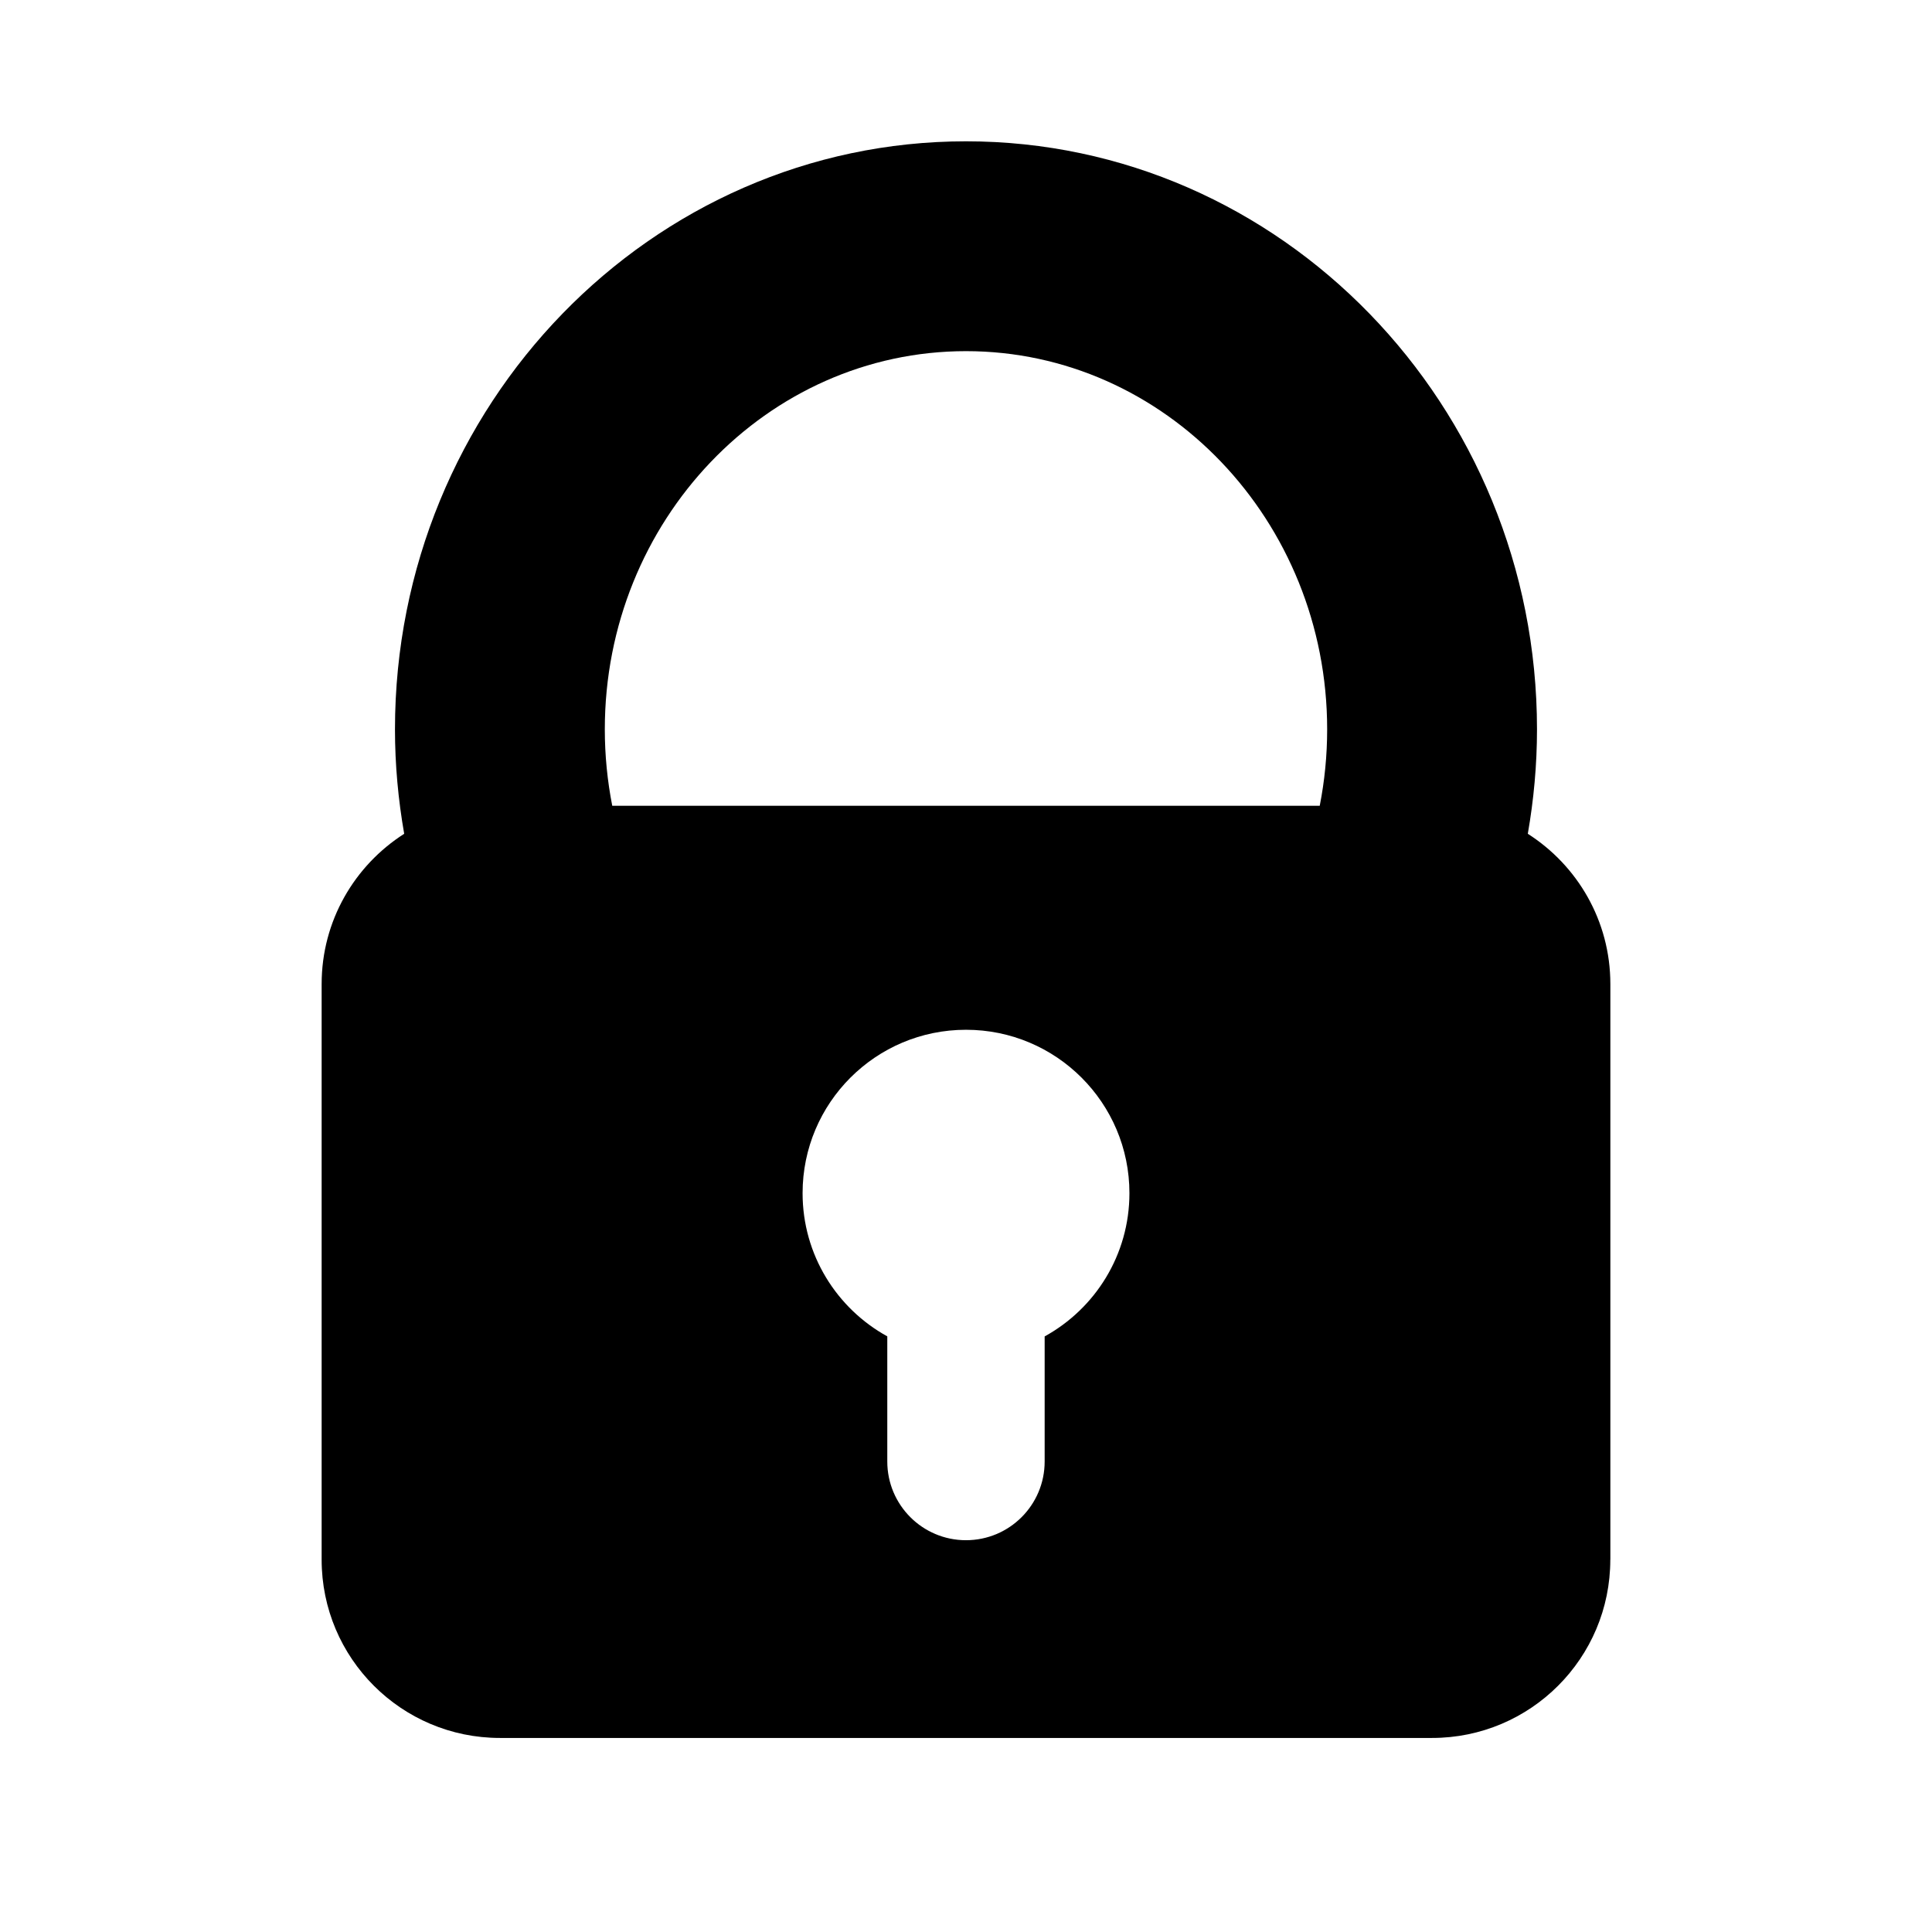
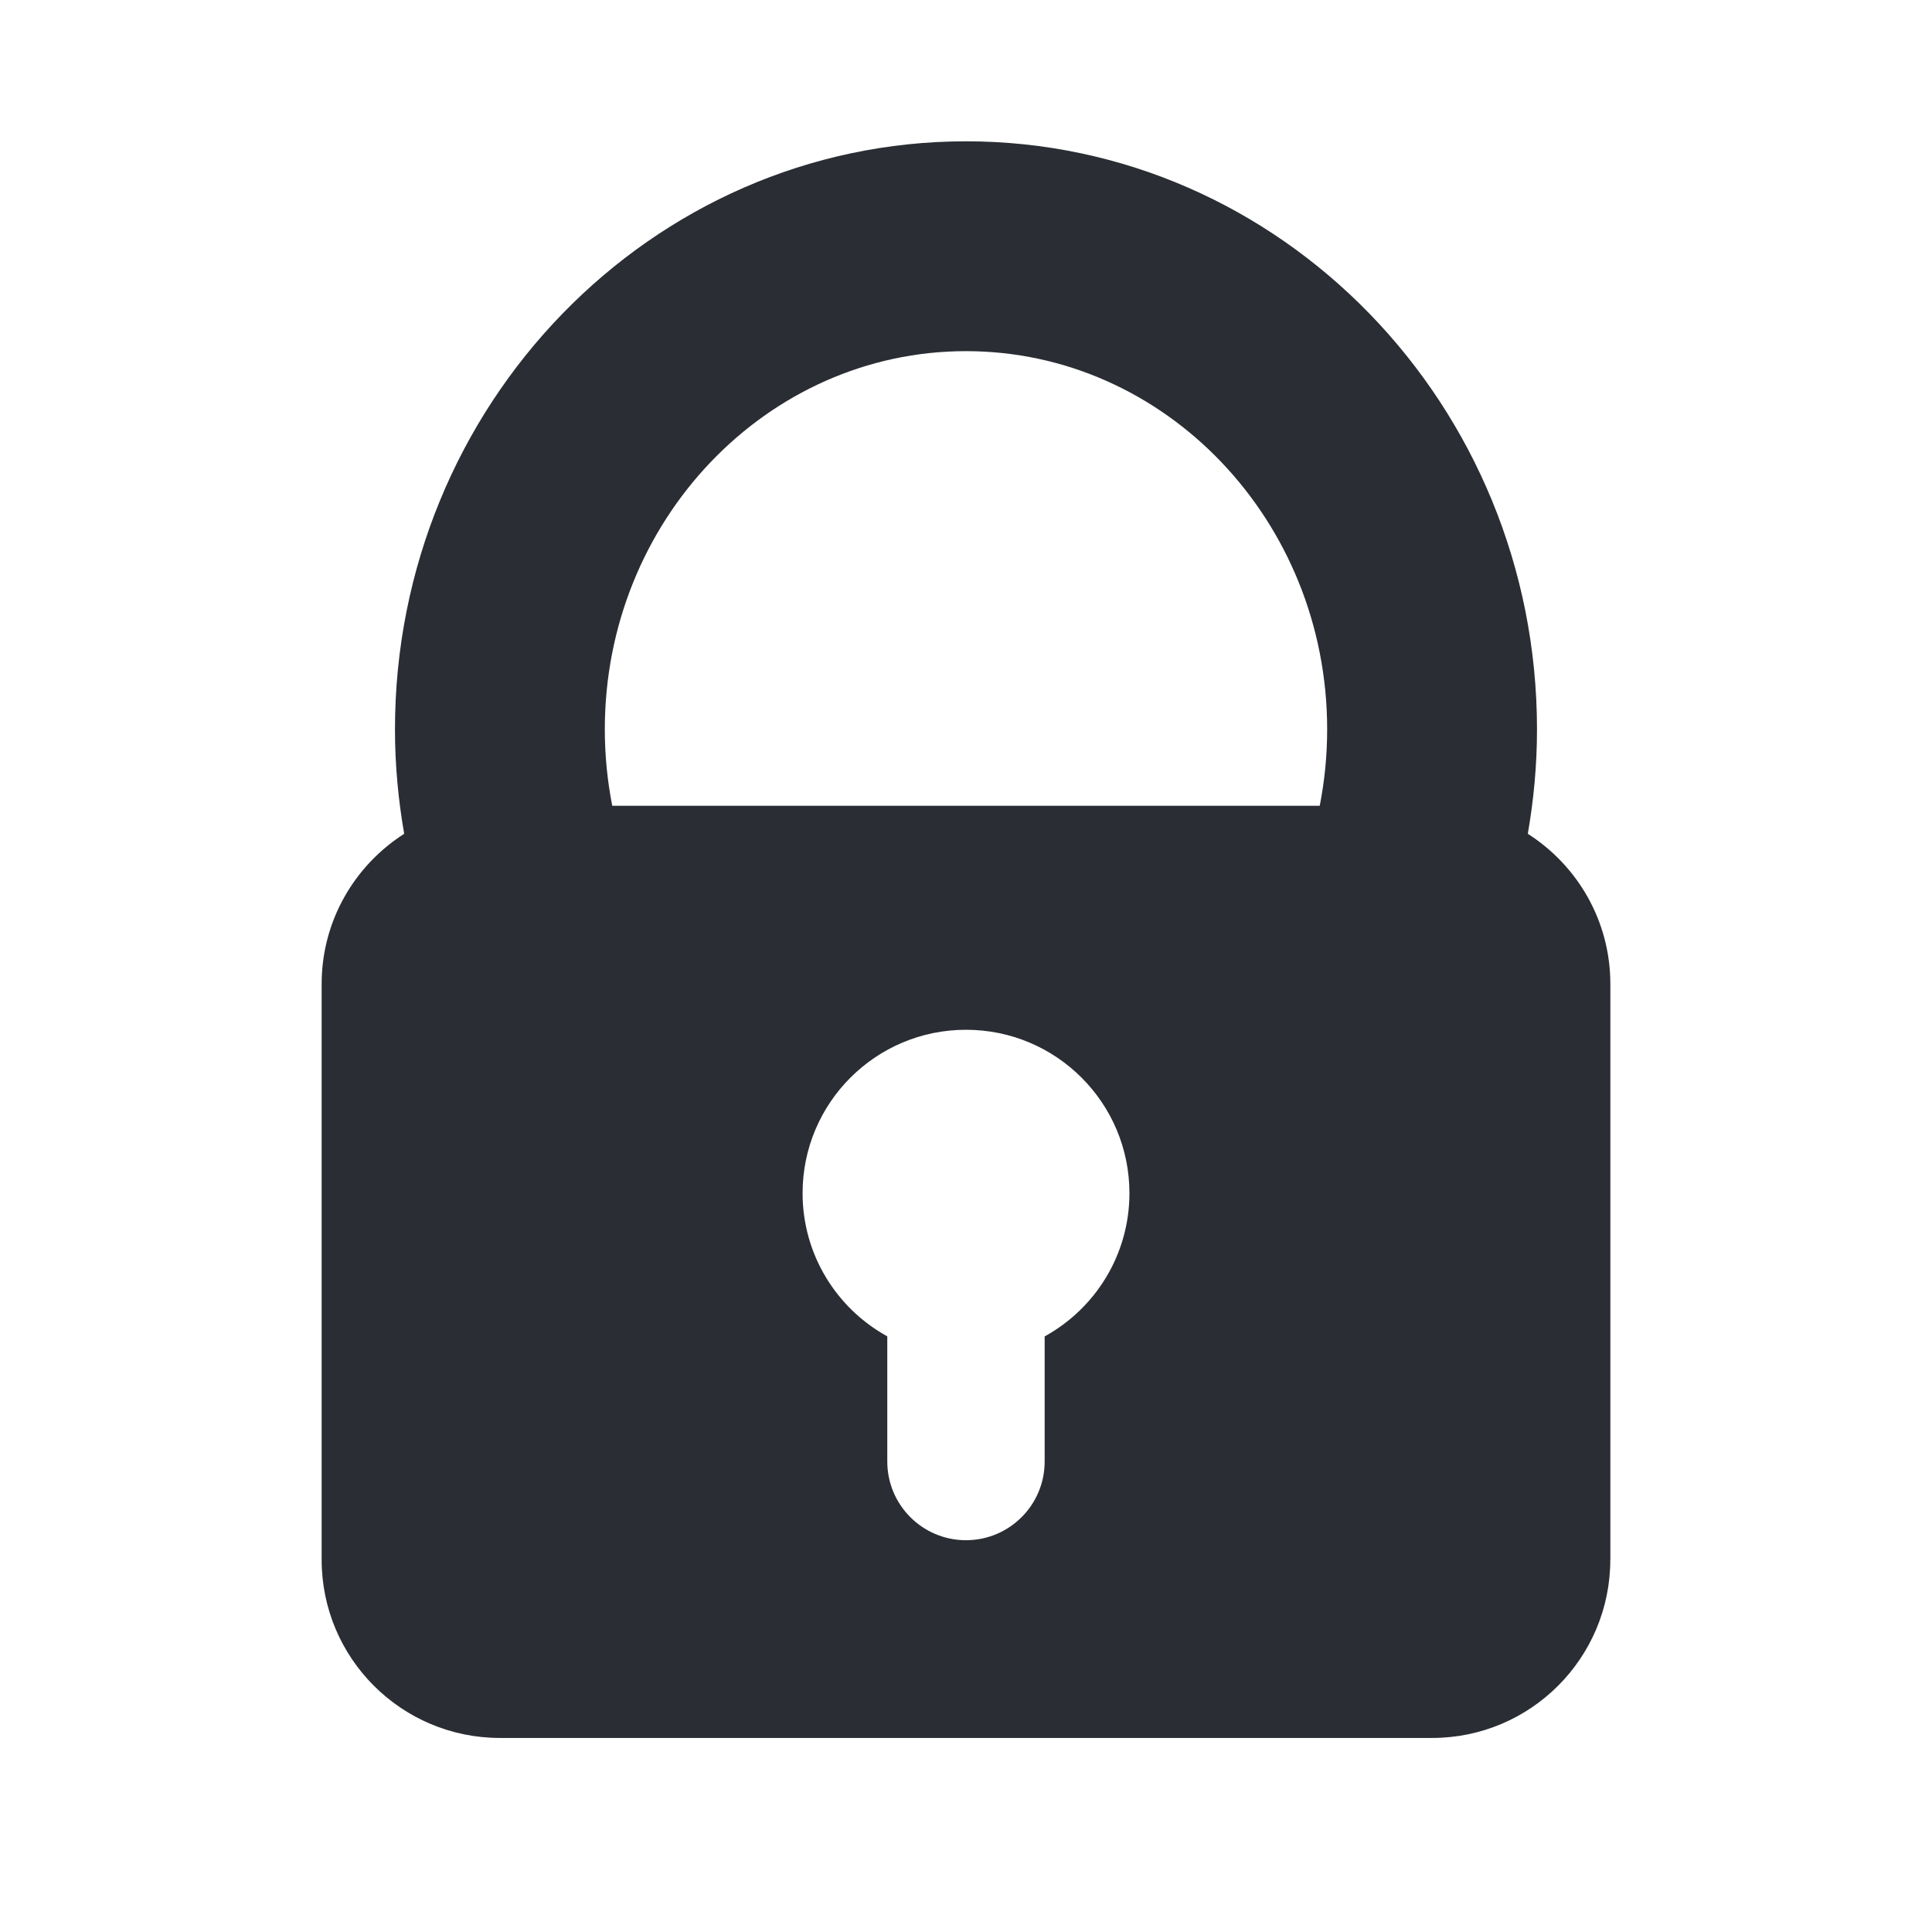
- <svg xmlns="http://www.w3.org/2000/svg" enable-background="new 0 0 139 139" height="139px" id="Safety" version="1.1" viewBox="0 0 139 139" width="139px" xml:space="preserve">
-   <path d="M109.92,59.988c0.426-2.44,0.661-4.95,0.661-7.516c0-23.326-18.429-42.305-41.081-42.305  c-22.653,0-41.083,18.979-41.083,42.305c0,2.566,0.236,5.074,0.663,7.516c-3.567,2.278-5.939,6.261-5.939,10.81v41.415  c0,7.084,5.743,12.826,12.825,12.826h67.067c7.08,0,12.822-5.742,12.822-12.826h0.004V70.798  C115.859,66.25,113.489,62.266,109.92,59.988z M75.159,96.15v9c0,3.128-2.534,5.662-5.661,5.662c-3.127,0-5.661-2.534-5.661-5.662  v-9.004c-3.631-2.001-6.094-5.862-6.094-10.302c0-6.492,5.263-11.756,11.757-11.756c6.494,0,11.758,5.264,11.758,11.756  C81.258,90.286,78.793,94.15,75.159,96.15z M94.95,57.971H44.049c-0.349-1.775-0.535-3.616-0.535-5.499  c0-15.003,11.657-27.208,25.986-27.208c14.328,0,25.984,12.204,25.984,27.208C95.484,54.355,95.3,56.196,94.95,57.971z" />
+ <svg xmlns="http://www.w3.org/2000/svg" xml:space="preserve" width="139px" viewBox="0 0 139 139" version="1.1" id="Safety" height="139px" enable-background="new 0 0 139 139">
+   <defs id="defs4158" />
+   <path style="fill:#2a2d33;fill-opacity:1" id="path4154" d="M109.92,59.988c0.426-2.44,0.661-4.95,0.661-7.516c0-23.326-18.429-42.305-41.081-42.305  c-22.653,0-41.083,18.979-41.083,42.305c0,2.566,0.236,5.074,0.663,7.516c-3.567,2.278-5.939,6.261-5.939,10.81v41.415  c0,7.084,5.743,12.826,12.825,12.826h67.067c7.08,0,12.822-5.742,12.822-12.826h0.004V70.798  C115.859,66.25,113.489,62.266,109.92,59.988z M75.159,96.15v9c0,3.128-2.534,5.662-5.661,5.662c-3.127,0-5.661-2.534-5.661-5.662  v-9.004c-3.631-2.001-6.094-5.862-6.094-10.302c0-6.492,5.263-11.756,11.757-11.756c6.494,0,11.758,5.264,11.758,11.756  C81.258,90.286,78.793,94.15,75.159,96.15z M94.95,57.971H44.049c-0.349-1.775-0.535-3.616-0.535-5.499  c0-15.003,11.657-27.208,25.986-27.208c14.328,0,25.984,12.204,25.984,27.208C95.484,54.355,95.3,56.196,94.95,57.971z" />
</svg>
